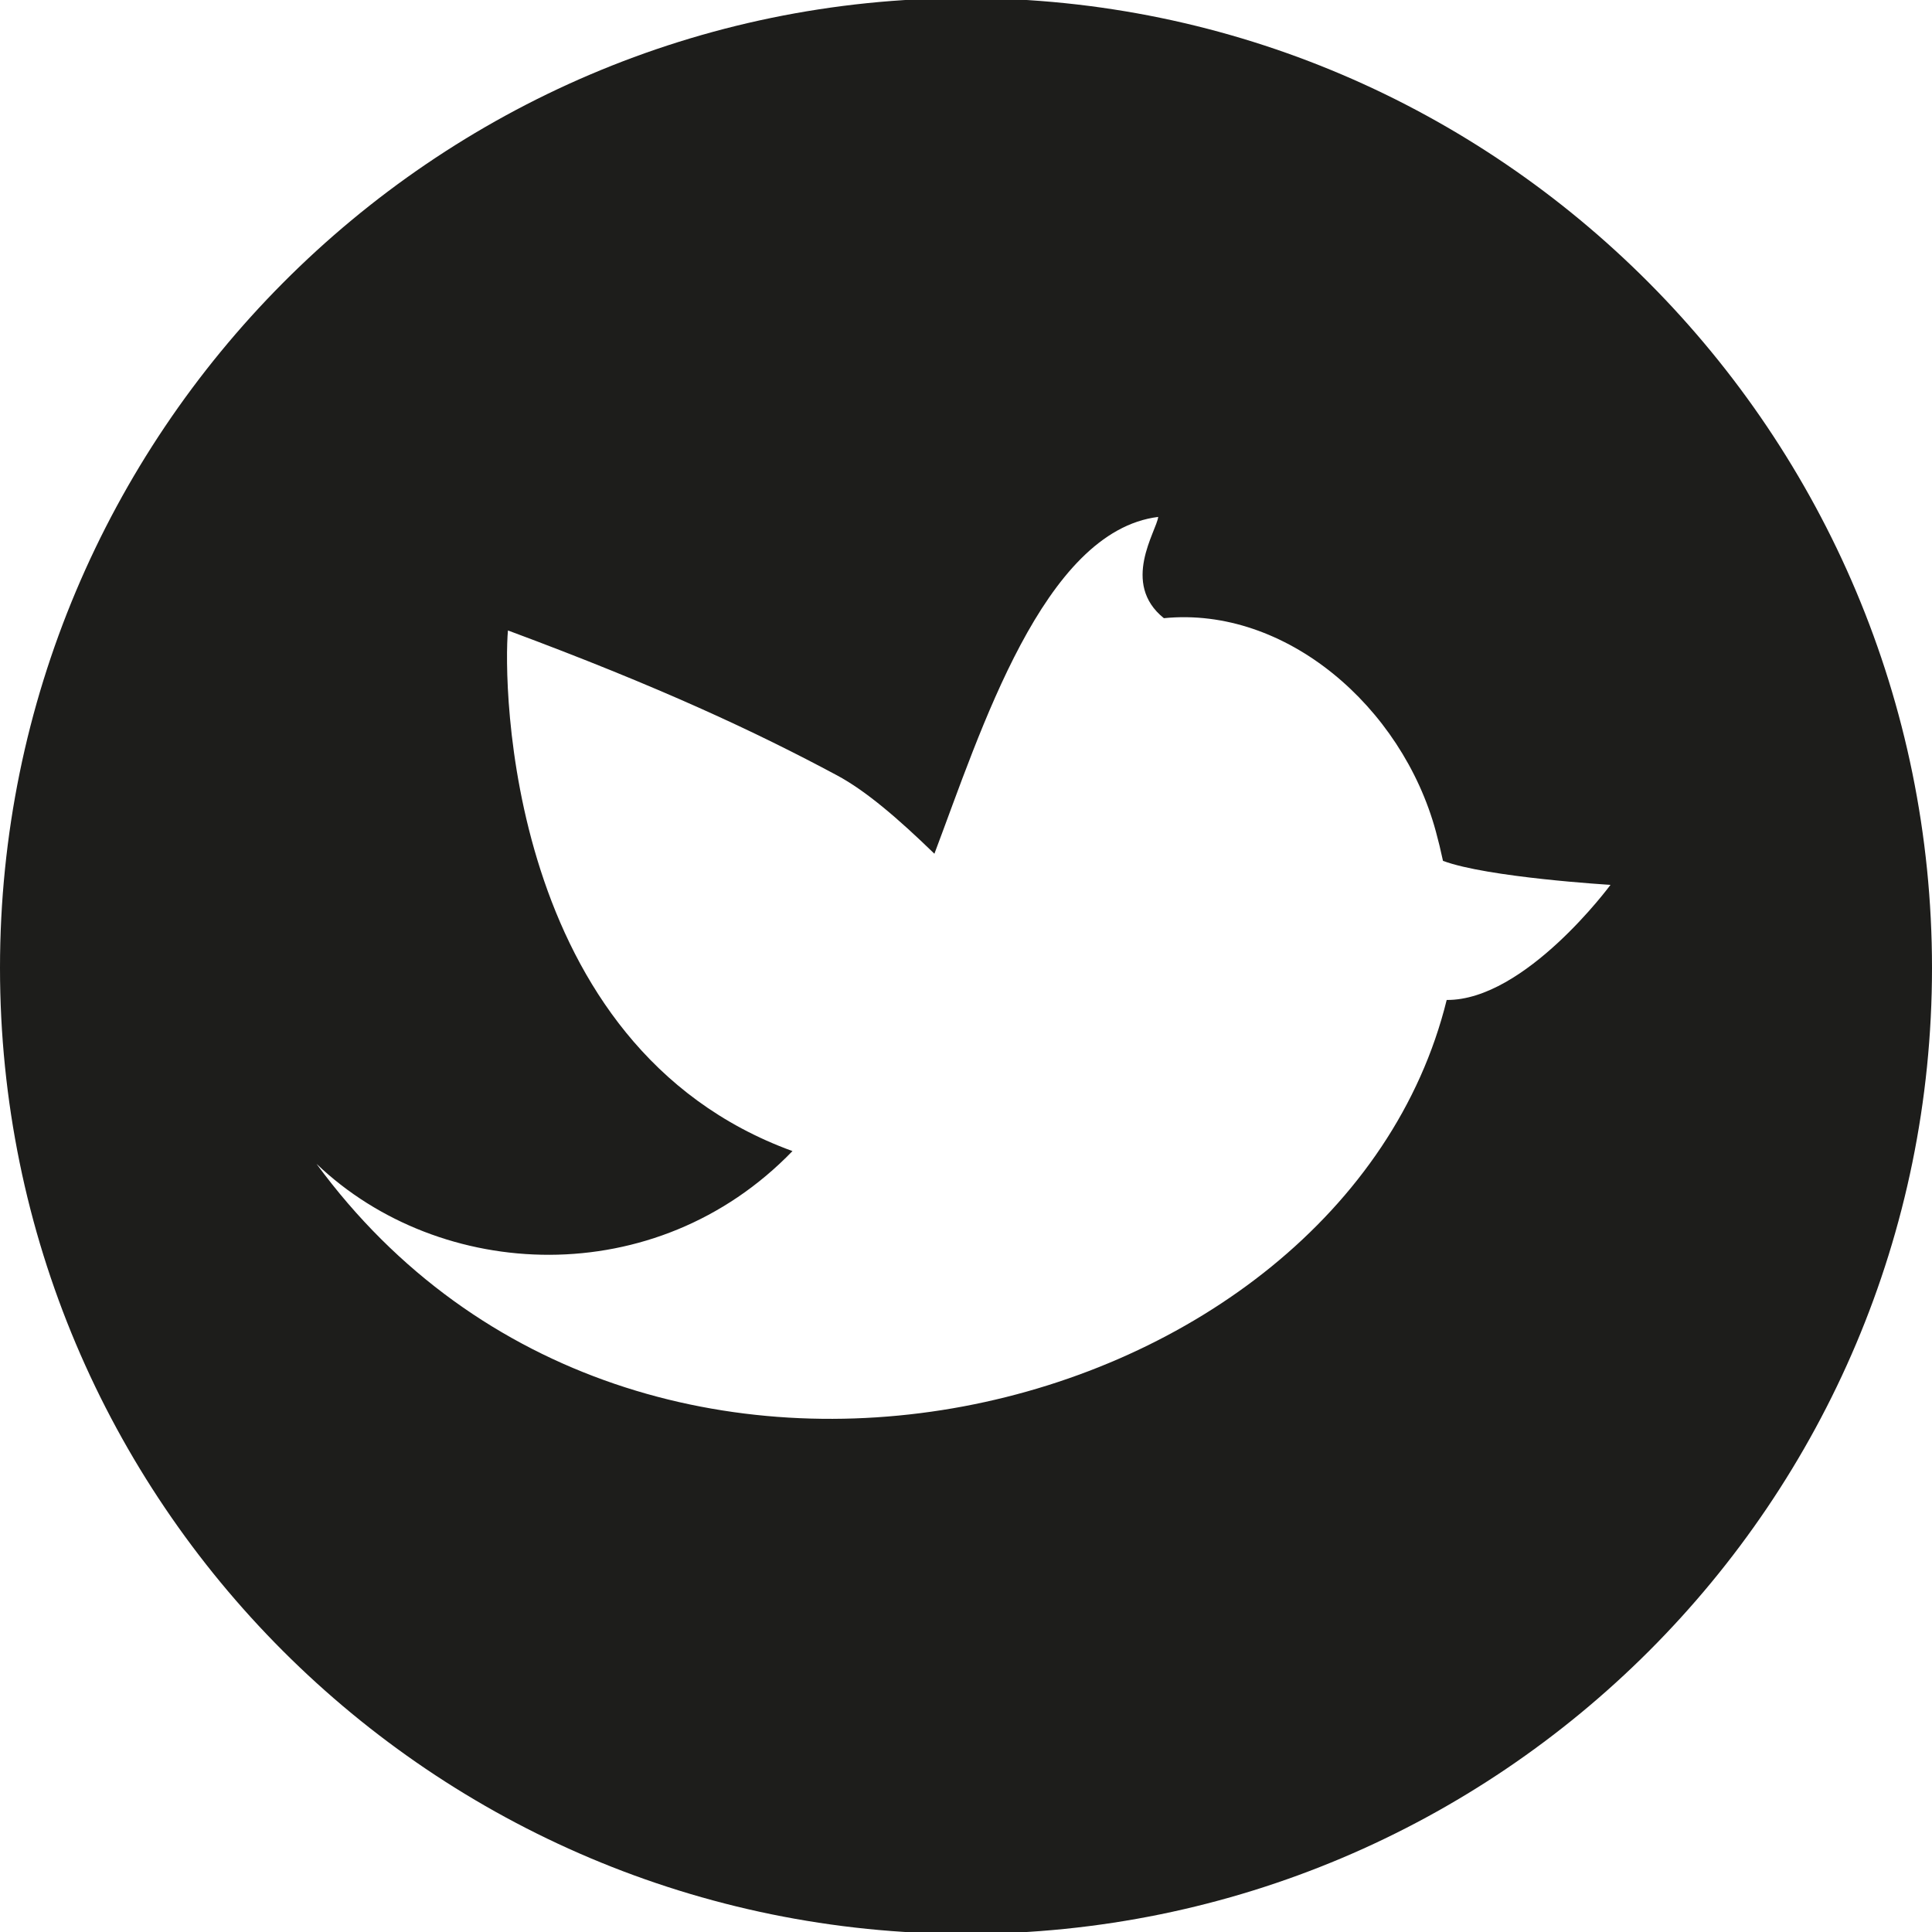
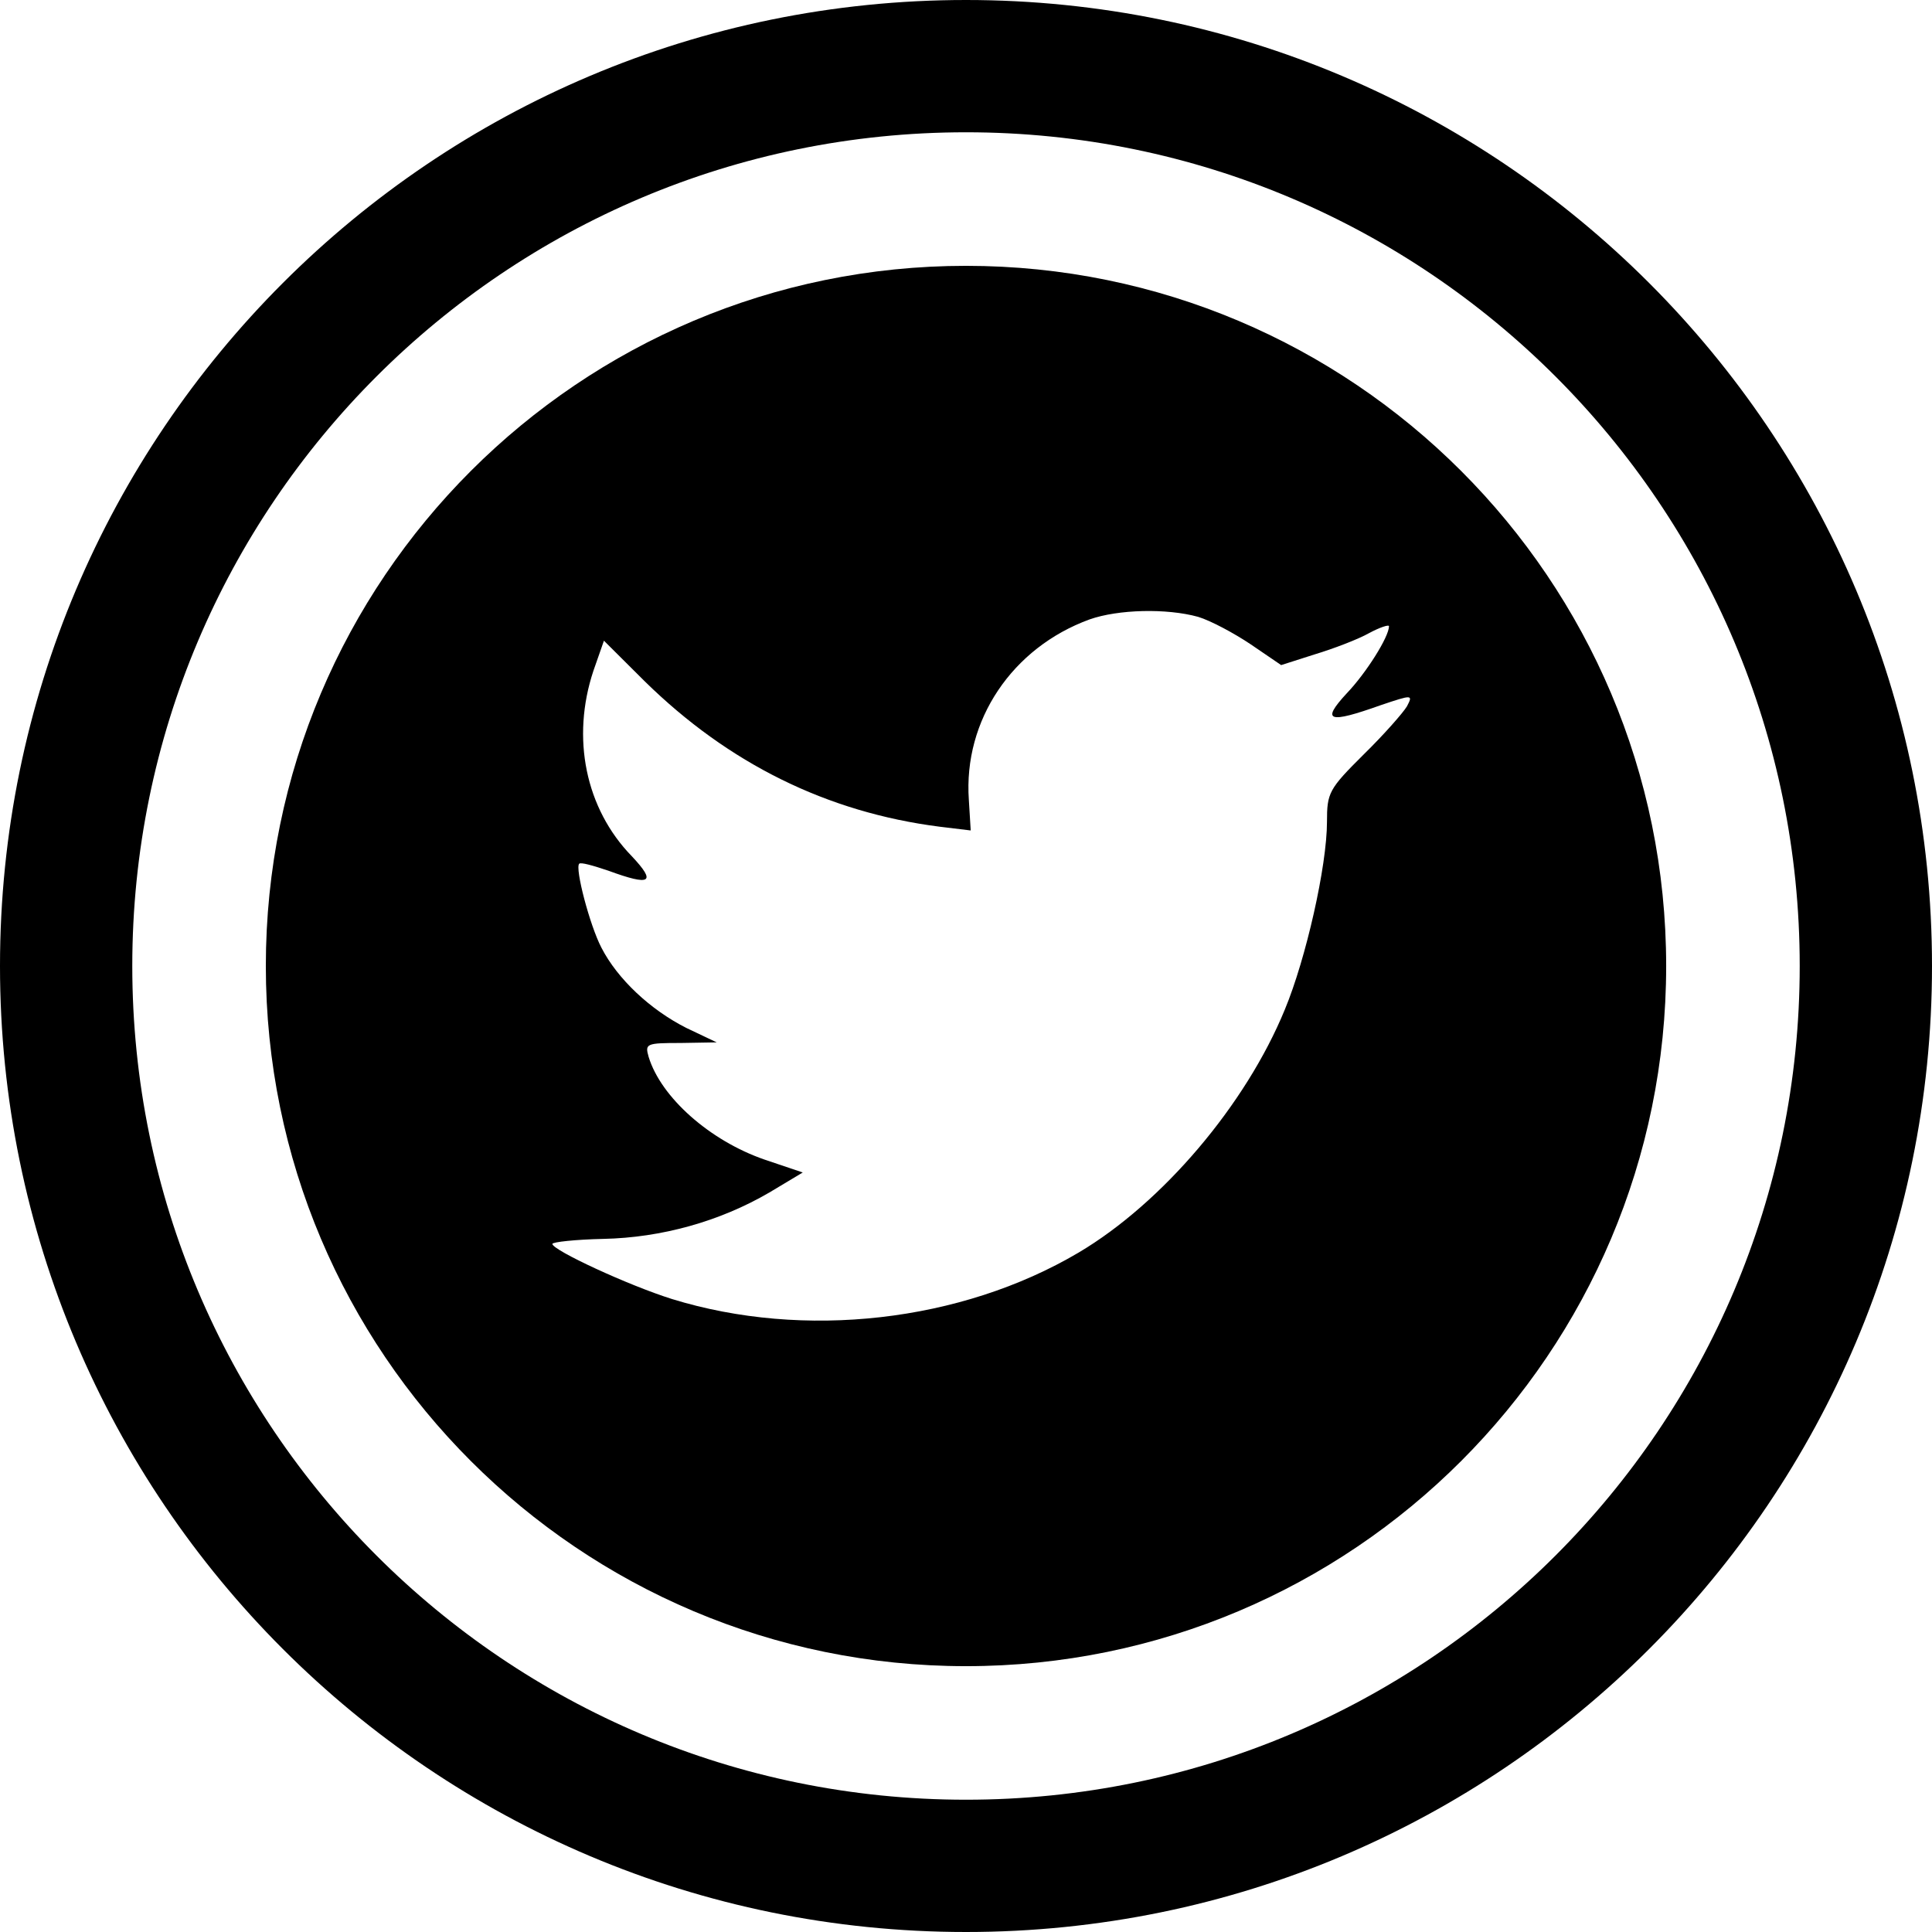
- <svg xmlns="http://www.w3.org/2000/svg" enable-background="new 0 0 512 512" height="512px" id="Layer_1" version="1.1" viewBox="0 0 512 512" width="512px" xml:space="preserve">
-   <path d="M256-0.5C114.612-0.5,0,115.113,0,256.5c0,141.388,114.612,256,256,256c141.388,0,256-114.612,256-256  C512,115.113,397.388-0.5,256-0.5z M383.388,265C355.656,377.5,169.5,425.237,83.875,308.425  c32.781,31.312,89.926,34.106,126.138-3.375c-76.2-27.75-76.638-124.675-75.4-137.975c40.2,14.938,65.825,26.938,87.25,38.425  c7.625,4.093,16.169,11.438,25.763,20.75c12.237-32.375,28.862-85.469,59.312-89.263c-0.426,3.75-10.001,17.606,1.5,26.838  c32.263-3.213,63.094,23.438,72.074,56.5c0.662,2.412,1.3,5.037,1.895,7.812c11.8,4.412,44.394,6.361,44.394,6.361  S404.206,265.156,383.388,265z" fill="#1D1D1B" />
+ <svg xmlns="http://www.w3.org/2000/svg" enable-background="new 0 0 32 32" version="1.1" viewBox="0 0 32 32" xml:space="preserve">
+   <g id="GLYPH">
+     <g>
+       <path d="M16,32c8.837,0,16-7.163,16-16S24.837,0,16,0S0,7.163,0,16S7.163,32,16,32z M16,2.191c7.626,0,13.809,6.182,13.809,13.809    S23.626,29.809,16,29.809S2.191,23.626,2.191,16S8.374,2.191,16,2.191z" />
+       <path d="M16,27.597c6.405,0,11.597-5.192,11.597-11.597S22.405,4.403,16,4.403S4.403,9.595,4.403,16S9.595,27.597,16,27.597z     M12.662,19.206c-0.903-0.312-1.714-1.028-1.919-1.702c-0.062-0.218-0.041-0.229,0.533-0.229l0.595-0.01l-0.503-0.239    c-0.596-0.301-1.139-0.809-1.406-1.328c-0.195-0.374-0.441-1.318-0.369-1.391c0.021-0.031,0.236,0.031,0.482,0.114    c0.708,0.26,0.8,0.197,0.39-0.239c-0.769-0.789-1.006-1.961-0.636-3.072l0.174-0.498l0.677,0.674    c1.386,1.36,3.018,2.169,4.885,2.407l0.513,0.062l-0.031-0.508c-0.092-1.318,0.719-2.521,2.001-2.988    c0.472-0.166,1.273-0.187,1.797-0.042c0.206,0.062,0.595,0.27,0.872,0.456l0.503,0.343l0.554-0.177    c0.308-0.093,0.719-0.249,0.903-0.353c0.175-0.094,0.329-0.145,0.329-0.114c0,0.176-0.38,0.778-0.698,1.11    c-0.432,0.467-0.308,0.508,0.564,0.197c0.523-0.176,0.534-0.176,0.431,0.021c-0.062,0.104-0.38,0.467-0.719,0.799    c-0.575,0.571-0.605,0.633-0.605,1.11c0,0.736-0.349,2.272-0.698,3.112c-0.647,1.578-2.032,3.207-3.418,4.027    c-1.95,1.151-4.547,1.442-6.733,0.768c-0.728-0.229-1.981-0.81-1.981-0.913c0-0.031,0.38-0.073,0.842-0.083    c0.965-0.02,1.93-0.289,2.751-0.768l0.554-0.332L12.662,19.206z" />
+     </g>
+   </g>
</svg>
